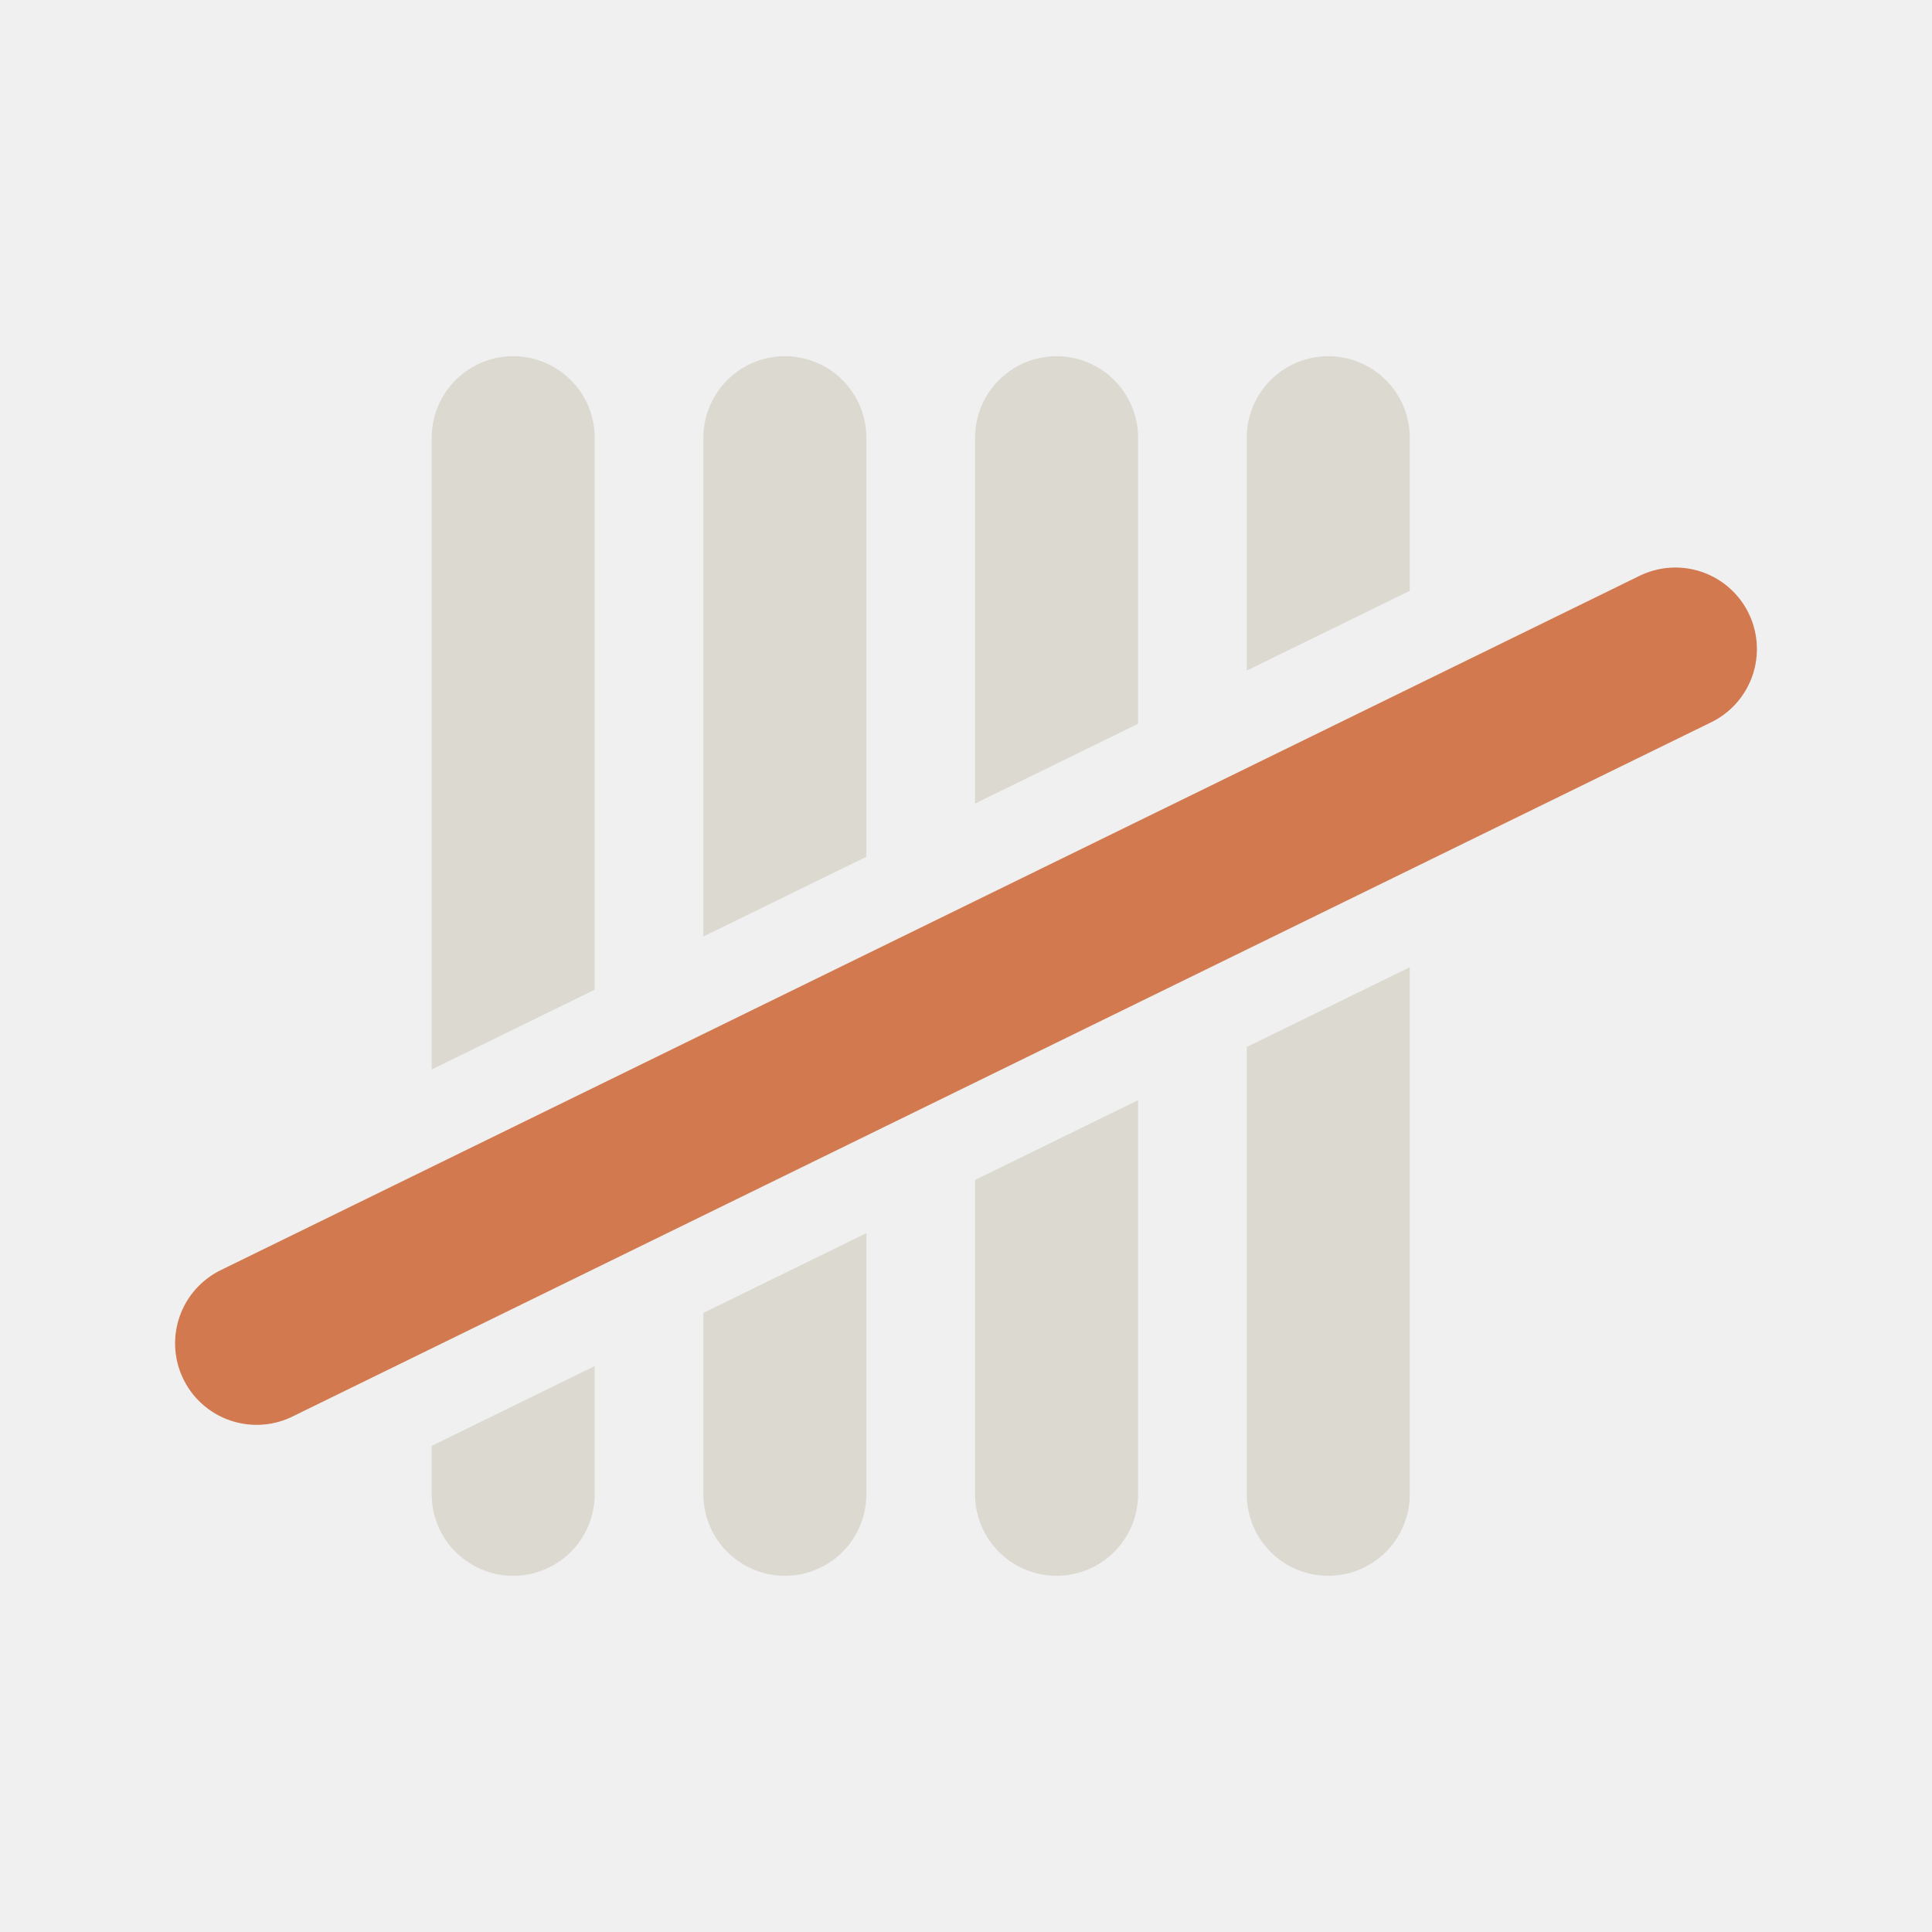
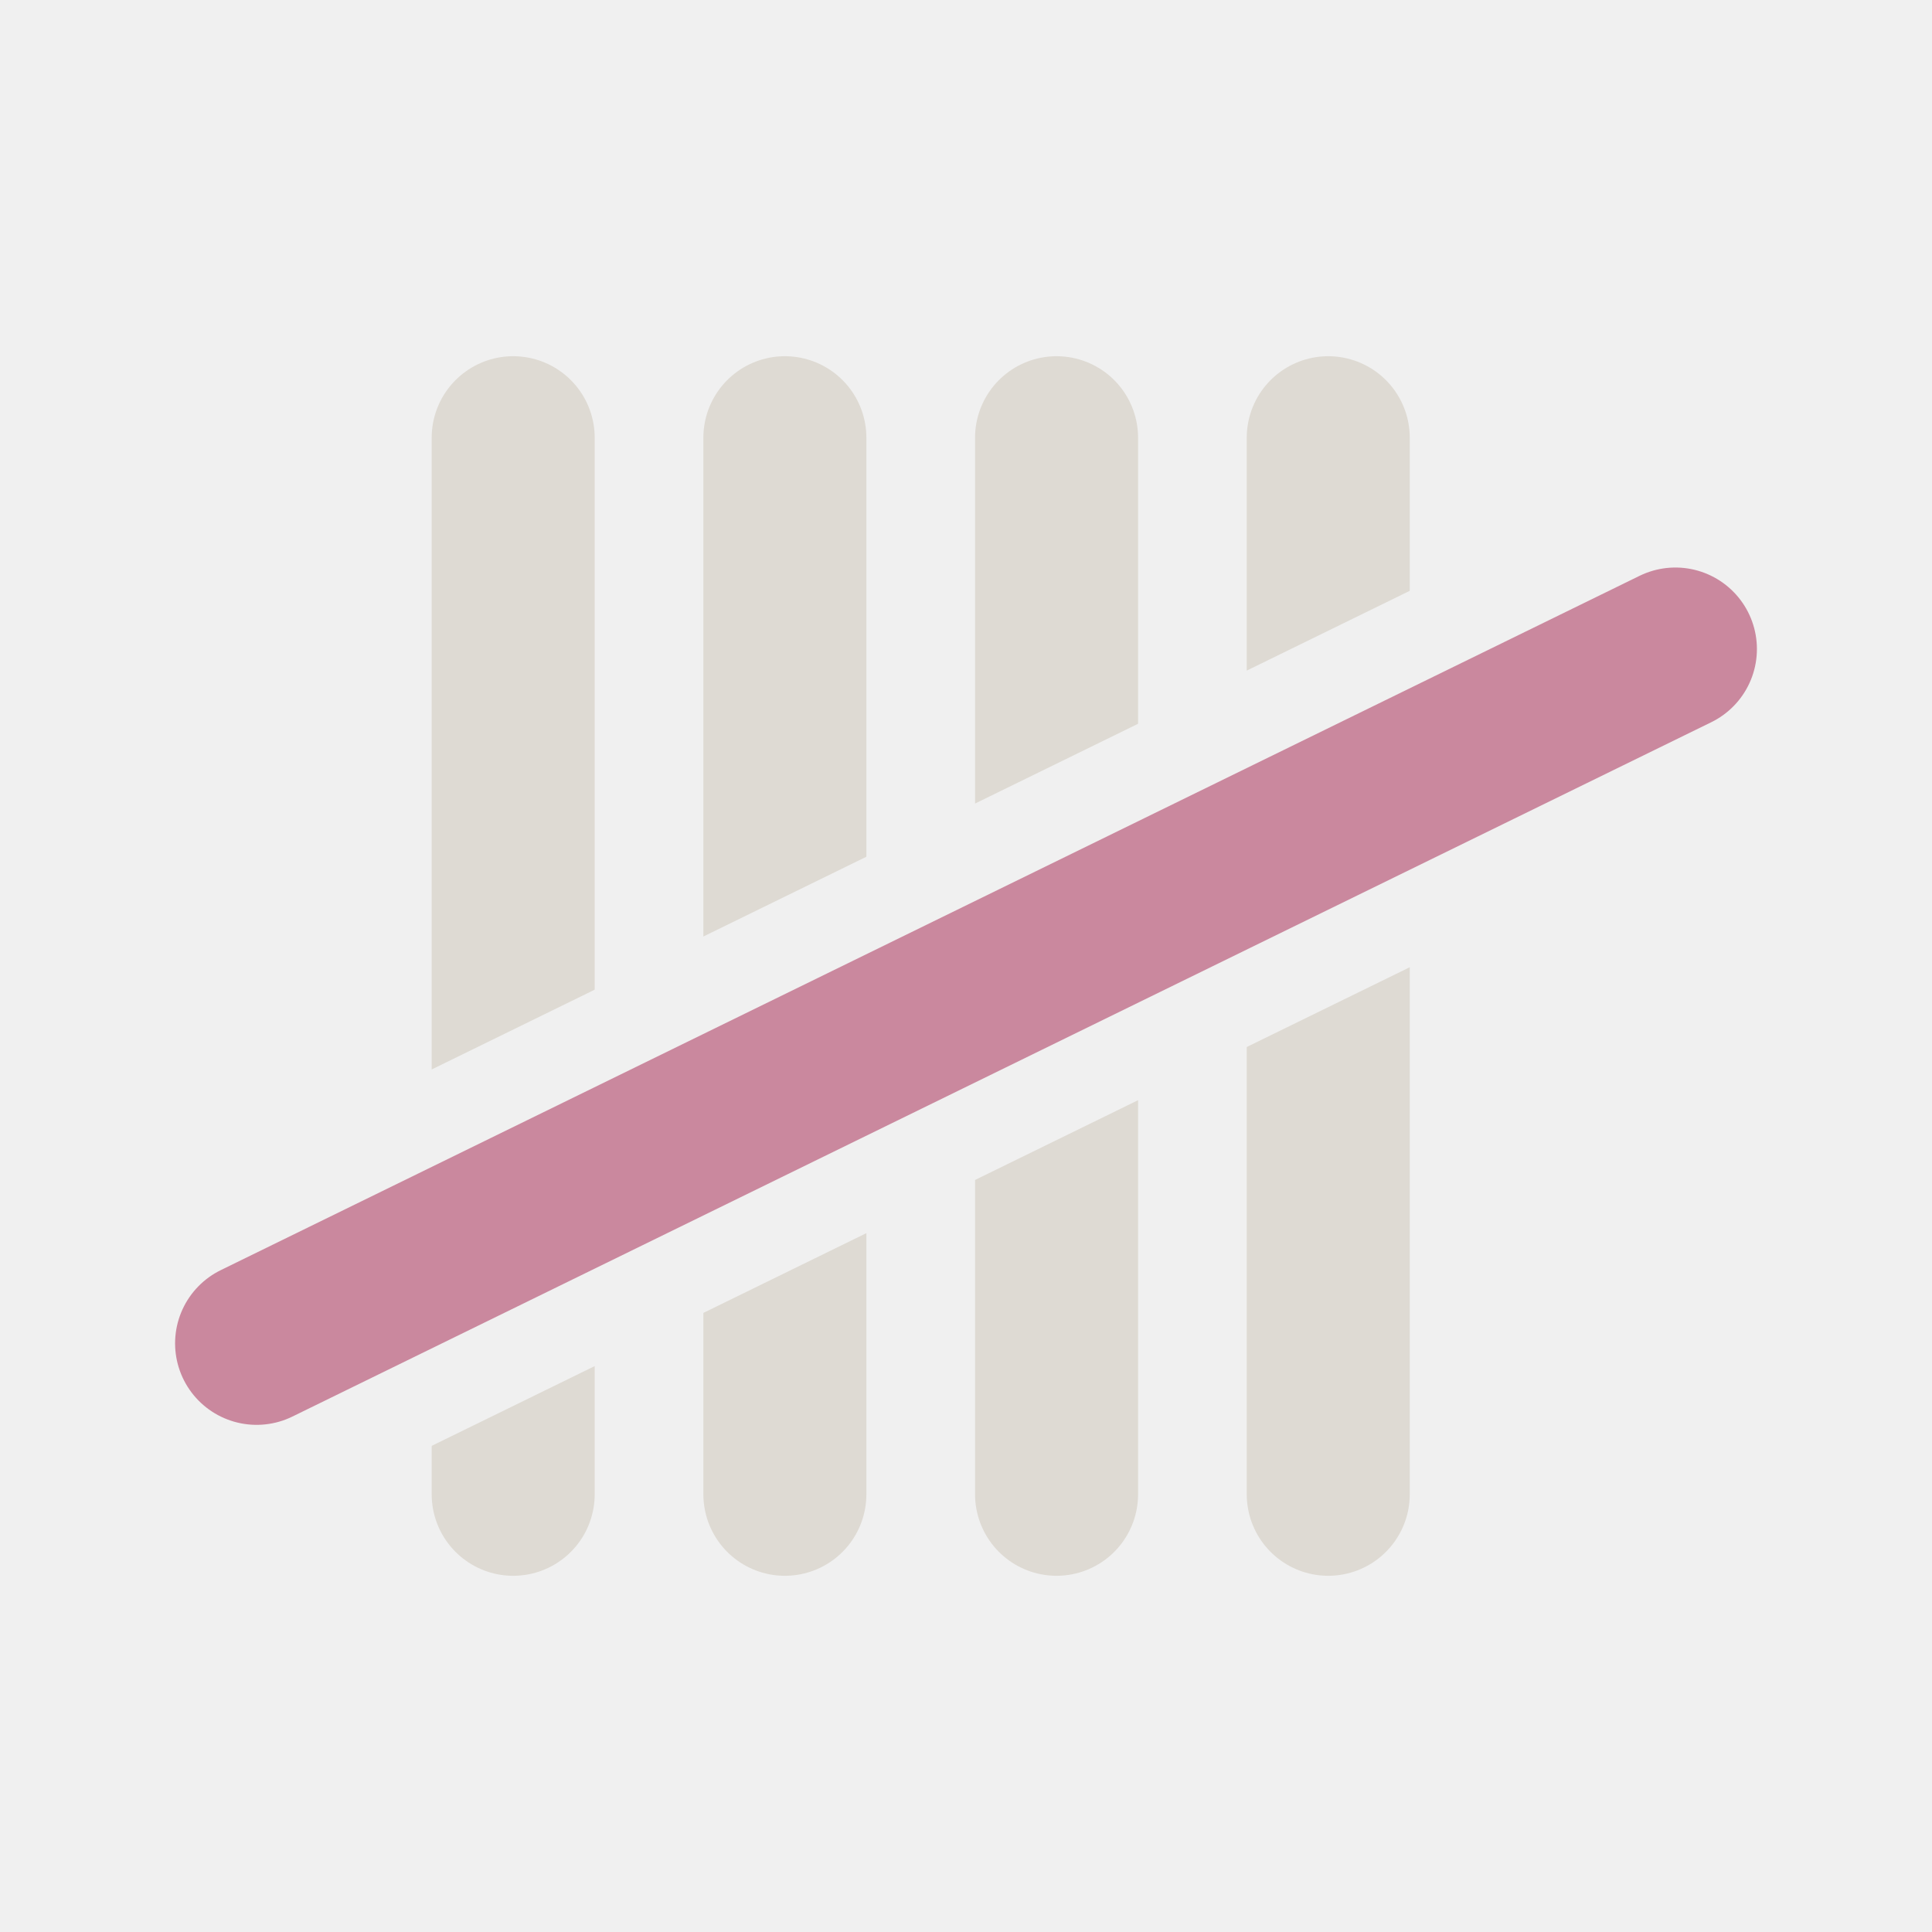
<svg xmlns="http://www.w3.org/2000/svg" viewBox="0 0 64 64" role="img" aria-label="Tally">
  <mask id="k1" maskUnits="userSpaceOnUse" x="0" y="0" width="64" height="64">
    <rect width="64" height="64" fill="#fff" />
    <line x1="8.5" y1="44.5" x2="55.5" y2="21.5" stroke="#000" stroke-width="11.2" stroke-linecap="round" />
  </mask>
-   <g mask="url(#k1)" stroke="#dbd9d0" stroke-width="5.4" stroke-linecap="round">
+   <g mask="url(#k1)" stroke="#dedad3" stroke-width="5.4" stroke-linecap="round">
    <line x1="17" y1="14.5" x2="17" y2="49.5" />
    <line x1="26" y1="14.5" x2="26" y2="49.5" />
    <line x1="35" y1="14.5" x2="35" y2="49.5" />
    <line x1="44" y1="14.5" x2="44" y2="49.5" />
  </g>
-   <line x1="8.5" y1="44.5" x2="55.5" y2="21.5" stroke="#d2794f" stroke-width="5.4" stroke-linecap="round" />
+   <line x1="8.5" y1="44.5" x2="55.5" y2="21.5" stroke="#ca889e" stroke-width="5.4" stroke-linecap="round" />
</svg>
